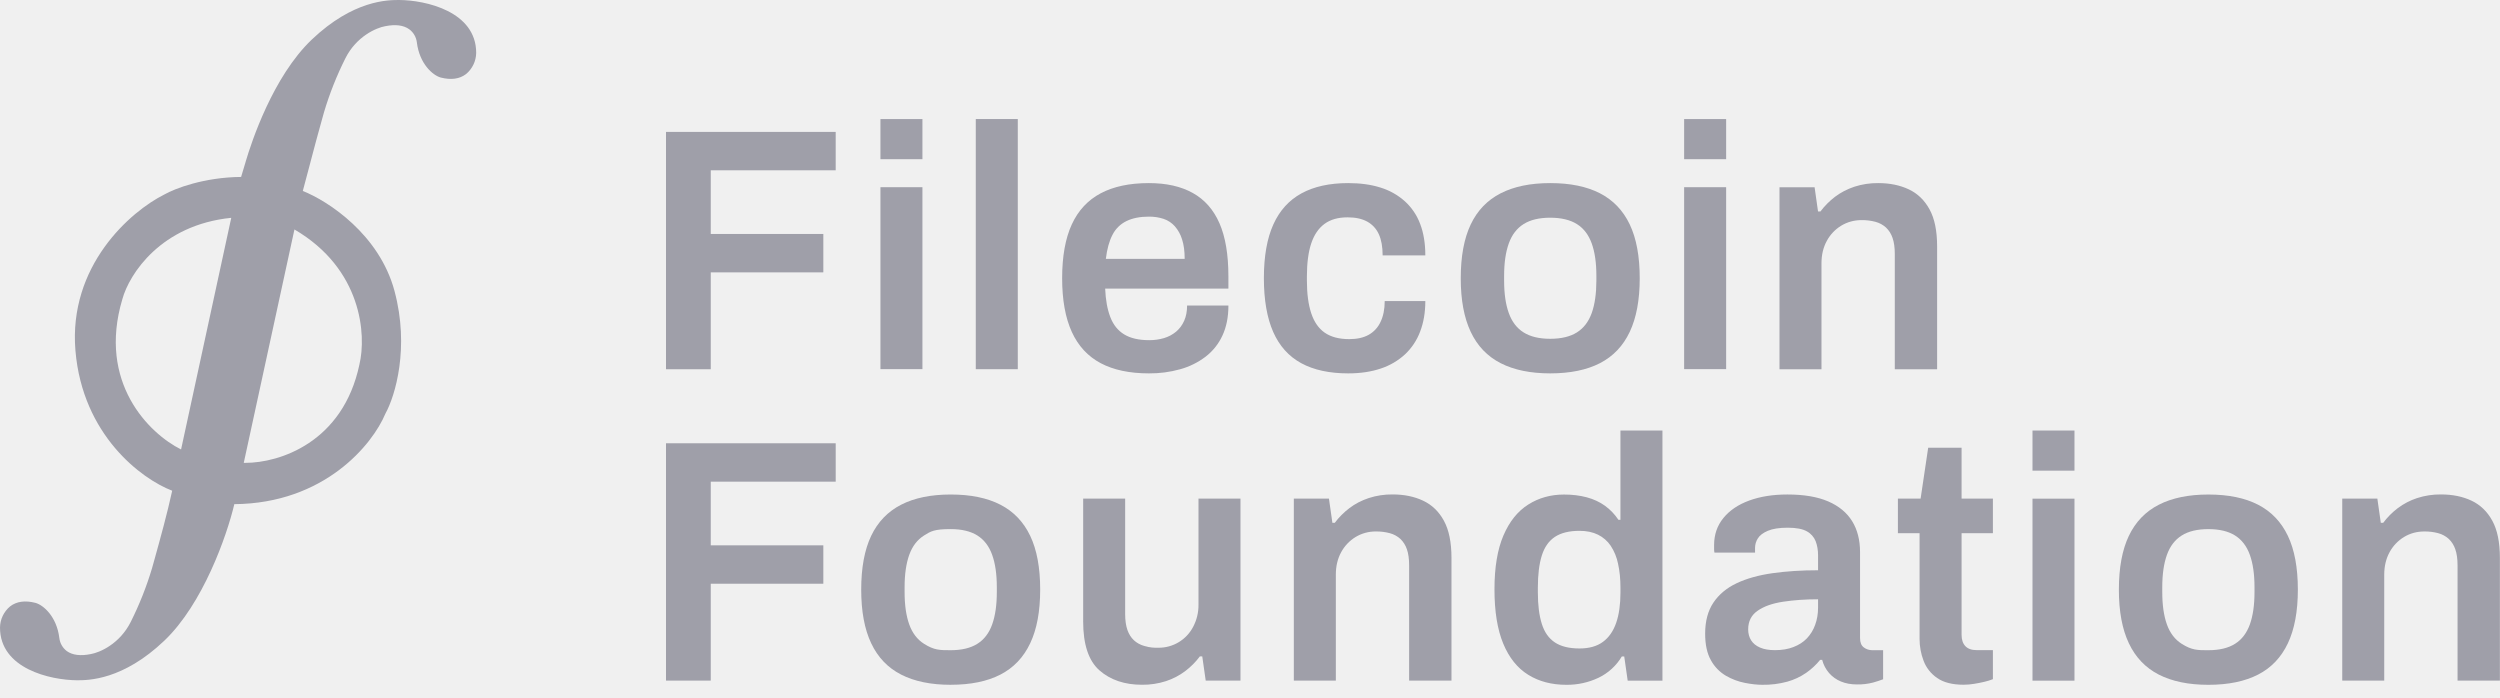
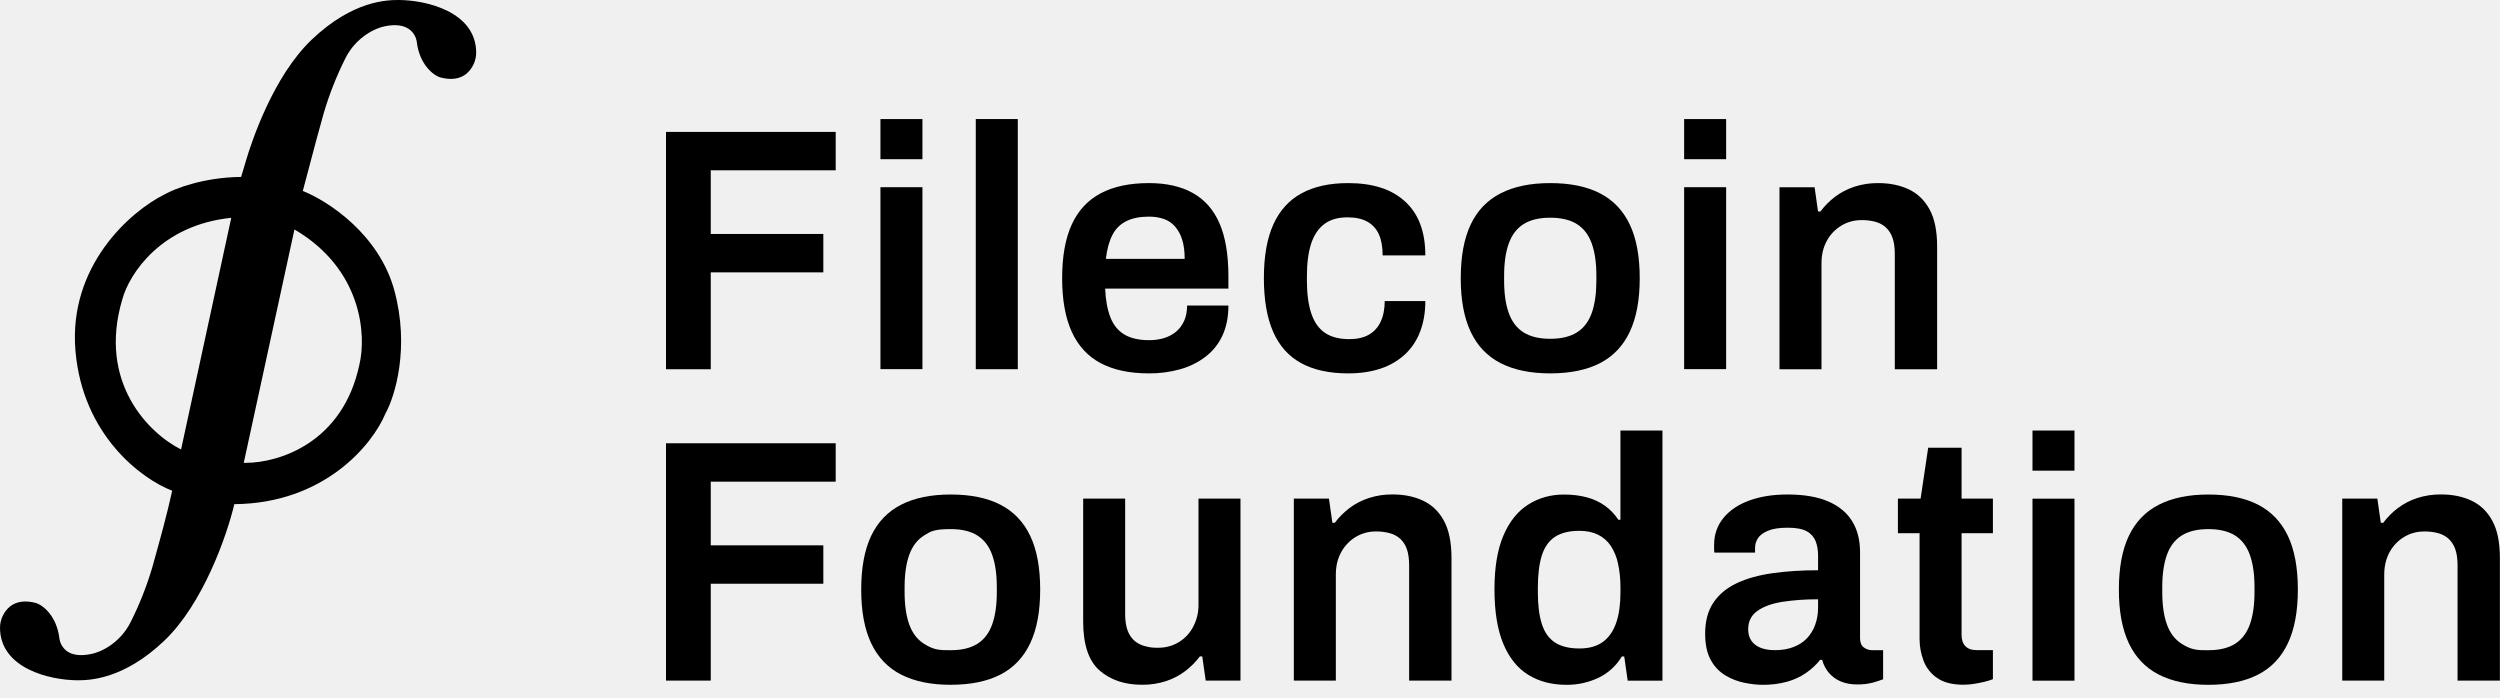
- <svg xmlns="http://www.w3.org/2000/svg" fill="none" viewBox="0 0 147 41">
-   <g fill="#9F9FA9" clip-path="url(#a)">
+ <svg xmlns="http://www.w3.org/2000/svg" fill="currentColor" width="100%" height="100%" viewBox="0 0 147 41">
+   <g fill="currentColor" clip-path="url(#a)">
    <path d="M39.161 21.712V7.756h9.978v2.258h-7.347v3.743h6.62v2.258h-6.62v5.697h-2.63Z" />
    <path fill-rule="evenodd" d="M51.77 9.36V7h2.469v2.36H51.77Zm0 12.347V11.006h2.469v10.7h-2.47l.001.001Z" clip-rule="evenodd" />
    <path d="M57.376 21.709V7h2.47v14.709h-2.47Z" />
    <path fill-rule="evenodd" d="M67.554 21.955c-1.133 0-2.078-.2-2.833-.6-.755-.4-1.322-1.014-1.7-1.841-.378-.828-.567-1.88-.567-3.154 0-1.288.19-2.343.567-3.163.377-.82.944-1.43 1.7-1.831.756-.4 1.7-.6 2.833-.6 1.026 0 1.886.193 2.58.58.696.386 1.22.98 1.57 1.78.35.8.525 1.837.526 3.112v.733h-7.246c.027.664.128 1.224.304 1.678.175.454.448.793.82 1.017.37.224.86.336 1.467.336a3 3 0 0 0 .87-.122c.26-.077.5-.205.708-.377.203-.17.361-.383.476-.64.115-.258.172-.556.172-.896h2.43c0 .678-.119 1.268-.355 1.77a3.3 3.3 0 0 1-.992 1.24c-.445.337-.95.586-1.487.734-.6.168-1.22.25-1.843.244Zm-2.53-6.735h4.635c0-.447-.05-.827-.152-1.14a2.1 2.1 0 0 0-.424-.772 1.54 1.54 0 0 0-.658-.437 2.702 2.702 0 0 0-.87-.133c-.527 0-.969.088-1.326.265a1.8 1.8 0 0 0-.82.814c-.189.366-.317.834-.385 1.403Z" clip-rule="evenodd" />
    <path d="M79.275 21.955c-1.106 0-2.027-.2-2.763-.6-.735-.4-1.285-1.014-1.65-1.841-.363-.828-.545-1.88-.546-3.154 0-1.288.186-2.343.557-3.163.37-.82.924-1.43 1.66-1.831.735-.4 1.65-.6 2.742-.6.715 0 1.35.088 1.903.264a3.84 3.84 0 0 1 1.427.804 3.4 3.4 0 0 1 .9 1.332c.203.529.304 1.146.304 1.85h-2.51c0-.5-.074-.914-.222-1.24a1.58 1.58 0 0 0-.678-.742c-.304-.17-.692-.255-1.164-.254-.554 0-1.006.128-1.356.386-.35.258-.61.641-.78 1.15-.168.508-.252 1.149-.253 1.922v.265c0 .76.084 1.397.253 1.912.17.516.436.899.8 1.15.364.25.843.376 1.437.376.46 0 .84-.085 1.143-.255a1.67 1.67 0 0 0 .699-.762c.162-.34.243-.747.243-1.22h2.388c0 .664-.101 1.26-.304 1.79a3.54 3.54 0 0 1-.89 1.342c-.41.376-.897.66-1.427.834-.56.19-1.198.285-1.913.285Z" />
    <path fill-rule="evenodd" d="M91.154 21.955c-1.16 0-2.132-.2-2.915-.6-.783-.4-1.37-1.014-1.76-1.841-.392-.828-.588-1.88-.587-3.154 0-1.288.196-2.342.587-3.163.39-.82.977-1.43 1.76-1.831.783-.4 1.754-.6 2.915-.6 1.173 0 2.148.2 2.924.6.776.4 1.36 1.01 1.751 1.83.391.822.587 1.877.587 3.164 0 1.275-.196 2.326-.587 3.154-.391.827-.975 1.44-1.75 1.84-.777.4-1.752.6-2.925.601Zm0-2.034c.648 0 1.171-.126 1.57-.377.397-.25.687-.63.87-1.139.181-.508.272-1.142.273-1.902v-.285c0-.76-.09-1.394-.273-1.902-.183-.509-.473-.888-.87-1.139-.399-.25-.922-.375-1.57-.376-.647 0-1.17.125-1.568.376-.398.25-.688.63-.87 1.14-.183.508-.274 1.142-.274 1.901v.285c0 .76.091 1.394.274 1.902.182.51.472.89.87 1.14.398.25.92.376 1.568.376ZM99.027 9.36V7h2.47v2.36h-2.47Zm0 12.347V11.006h2.47v10.7h-2.47v.001Z" clip-rule="evenodd" />
    <path d="M104.634 21.71v-10.7h2.064l.202 1.424h.142a4.41 4.41 0 0 1 .86-.865c.331-.25.709-.447 1.134-.59a4.402 4.402 0 0 1 1.406-.213c.675 0 1.272.122 1.791.366.52.244.928.637 1.225 1.18.297.543.445 1.268.445 2.176v7.223h-2.489v-6.775c0-.38-.044-.695-.132-.946a1.491 1.491 0 0 0-.384-.61 1.502 1.502 0 0 0-.617-.336 3.001 3.001 0 0 0-.81-.102c-.446 0-.847.11-1.204.326a2.354 2.354 0 0 0-.85.895c-.209.38-.314.82-.314 1.322v6.226h-2.469v-.001ZM39.161 40.02V26.064h9.978v2.259h-7.347v3.743h6.62v2.258h-6.62v5.696h-2.63Z" />
    <path fill-rule="evenodd" d="M55.9 40.266c-1.16 0-2.131-.2-2.914-.6-.782-.4-1.37-1.014-1.76-1.842-.392-.826-.587-1.877-.587-3.153 0-1.288.195-2.343.586-3.164.392-.82.98-1.43 1.761-1.83.782-.4 1.754-.6 2.915-.6 1.173 0 2.148.2 2.924.6.776.4 1.36 1.01 1.751 1.83.392.82.587 1.875.587 3.164 0 1.276-.195 2.327-.587 3.153-.392.828-.975 1.442-1.75 1.841-.776.4-1.75.6-2.925.6v.001Zm.002-2.034c.647 0 1.17-.126 1.568-.377.398-.25.688-.63.87-1.14.182-.508.273-1.142.273-1.9v-.286c0-.76-.09-1.394-.273-1.902-.182-.509-.472-.889-.87-1.14-.398-.25-.92-.375-1.568-.376-.97 0-1.17.126-1.569.376-.398.252-.688.631-.87 1.14-.182.508-.273 1.142-.273 1.902v.285c0 .76.091 1.394.273 1.902.182.508.472.888.87 1.14.597.376.92.376 1.57.376Z" clip-rule="evenodd" />
    <path d="M67.15 40.264c-1.024 0-1.857-.282-2.5-.845-.64-.562-.96-1.522-.96-2.878v-7.223h2.469v6.775c0 .38.044.695.132.946.088.25.216.454.385.61.168.156.374.268.617.336.365.1.513.102.81.102a2.28 2.28 0 0 0 2.054-1.23 2.7 2.7 0 0 0 .314-1.313v-6.226h2.469V40.02h-2.044l-.203-1.424h-.141a4.402 4.402 0 0 1-.86.865 3.901 3.901 0 0 1-1.134.59c-.454.147-.93.218-1.407.213Zm8.927-.244V29.317h2.065l.202 1.424h.142c.242-.325.529-.613.86-.864.33-.252.708-.448 1.133-.59.454-.148.93-.22 1.407-.214.675 0 1.272.122 1.79.366.52.244.93.638 1.226 1.18.296.543.444 1.269.445 2.177v7.222h-2.49v-6.774c0-.38-.044-.696-.131-.946a1.5 1.5 0 0 0-.384-.61 1.5 1.5 0 0 0-.618-.336 2.997 2.997 0 0 0-.81-.102 2.28 2.28 0 0 0-1.204.325 2.36 2.36 0 0 0-.85.896c-.209.38-.313.82-.313 1.322v6.225h-2.47v.002Z" />
    <path fill-rule="evenodd" d="M92.105 40.267c-.864 0-1.613-.196-2.247-.59-.634-.393-1.123-1.003-1.467-1.83-.344-.828-.516-1.893-.516-3.195 0-1.288.175-2.343.526-3.163.35-.82.836-1.427 1.457-1.82.62-.394 1.322-.59 2.105-.59.486 0 .931.054 1.336.162.405.108.762.274 1.073.498.31.224.574.5.79.824h.12v-5.248h2.47v14.708h-2.044l-.203-1.424h-.141a3.2 3.2 0 0 1-1.366 1.251 4.3 4.3 0 0 1-1.893.417Zm.77-2.137c.567 0 1.025-.129 1.376-.387.35-.257.61-.63.78-1.119.168-.488.252-1.084.252-1.79v-.264c0-.529-.047-1.004-.142-1.424a3 3 0 0 0-.434-1.059 1.93 1.93 0 0 0-.75-.65c-.303-.149-.664-.224-1.082-.224-.608 0-1.09.12-1.448.356-.357.238-.614.604-.769 1.098-.155.496-.232 1.124-.232 1.882v.285c0 .746.078 1.363.233 1.851.154.49.41.852.768 1.09.358.237.84.355 1.448.355Zm10.747 2.136c-.297 0-.637-.037-1.021-.112a3.593 3.593 0 0 1-1.113-.418 2.363 2.363 0 0 1-.881-.905c-.23-.4-.345-.925-.344-1.577 0-.73.162-1.338.486-1.82.323-.482.779-.862 1.366-1.14.587-.277 1.288-.474 2.105-.59.816-.115 1.71-.173 2.682-.173v-.874c0-.312-.047-.59-.142-.834a1.13 1.13 0 0 0-.516-.58c-.25-.142-.625-.214-1.124-.214-.499 0-.89.061-1.174.183-.284.122-.479.272-.586.448a1.028 1.028 0 0 0-.163.55v.284h-2.388a.988.988 0 0 1-.02-.203v-.245c0-.61.182-1.139.547-1.587.364-.447.87-.79 1.518-1.027.647-.237 1.395-.356 2.246-.356.971 0 1.771.136 2.399.407.627.272 1.095.658 1.406 1.16.311.502.466 1.112.466 1.83v5.046c0 .258.074.441.222.55a.811.811 0 0 0 .486.162h.648v1.71a7.038 7.038 0 0 1-.587.192c-.311.081-.631.119-.952.112-.351 0-.664-.057-.941-.173a1.85 1.85 0 0 1-.698-.498 1.899 1.899 0 0 1-.405-.773h-.121c-.23.285-.503.54-.82.762-.339.235-.716.41-1.113.52-.478.13-.973.191-1.468.183Zm.75-2.037c.405 0 .766-.06 1.083-.183.317-.122.58-.291.789-.509a2.23 2.23 0 0 0 .486-.793c.115-.31.172-.65.172-1.017v-.489c-.742 0-1.427.048-2.054.143-.629.095-1.128.271-1.498.53-.372.257-.558.624-.557 1.098 0 .244.057.457.172.64.115.184.29.326.526.428.236.102.53.153.881.152Z" clip-rule="evenodd" />
    <path d="M115.462 40.262c-.661 0-1.18-.132-1.558-.397a2.13 2.13 0 0 1-.8-1.017 3.59 3.59 0 0 1-.233-1.272v-6.225h-1.274v-2.034h1.335l.445-2.99h1.964v2.99h1.842v2.034h-1.842v5.981c0 .285.075.506.223.661.148.157.371.235.668.235h.951v1.708a3.977 3.977 0 0 1-.496.153c-.204.049-.41.09-.618.122-.201.033-.403.05-.607.051Z" />
    <path fill-rule="evenodd" d="M119.51 27.674v-2.36h2.469v2.36h-2.469Zm0 12.348v-10.7h2.469v10.7h-2.469Zm10.342.245c-1.161 0-2.132-.2-2.914-.6-.782-.4-1.369-1.014-1.761-1.843-.392-.826-.588-1.877-.587-3.152 0-1.29.195-2.344.587-3.164.391-.82.978-1.43 1.761-1.83.782-.4 1.754-.6 2.914-.6 1.174 0 2.149.2 2.925.6.776.4 1.359 1.01 1.75 1.83.391.82.587 1.875.587 3.164 0 1.275-.196 2.326-.587 3.153-.391.828-.974 1.441-1.75 1.84-.776.4-1.751.602-2.925.602Zm.001-2.035c.646 0 1.169-.125 1.568-.377.398-.25.688-.63.871-1.14.182-.508.273-1.141.273-1.9v-.285c0-.76-.091-1.395-.273-1.903-.182-.508-.473-.888-.871-1.14-.398-.25-.921-.375-1.568-.375-.648 0-1.171.125-1.569.376-.398.25-.688.63-.87 1.14-.182.508-.273 1.142-.273 1.901v.285c0 .76.091 1.395.273 1.903.182.508.472.887.87 1.139.597.377.921.377 1.569.377Z" clip-rule="evenodd" />
    <path d="M137.724 40.02V29.317h2.064l.203 1.424h.141a4.36 4.36 0 0 1 .86-.864 3.9 3.9 0 0 1 1.134-.59c.454-.147.929-.22 1.407-.214.674 0 1.271.122 1.791.366.519.245.927.638 1.224 1.18.297.543.445 1.269.445 2.177v7.222h-2.489v-6.774c0-.38-.044-.695-.132-.946a1.502 1.502 0 0 0-.384-.61 1.495 1.495 0 0 0-.618-.336 2.999 2.999 0 0 0-.809-.102c-.445 0-.847.108-1.204.325a2.362 2.362 0 0 0-.851.896c-.208.38-.312.82-.313 1.322v6.225h-2.469v.002ZM23.47 0c-.662 0-2.693 0-5.14 2.33-2.281 2.175-3.547 6.03-3.881 7.164l-.02.07-.252.84c-2.172.018-3.898.68-4.509 1.03-1.994.993-5.653 4.189-5.232 9.185.418 4.96 3.877 7.542 5.689 8.235-.301 1.375-.675 2.725-1.073 4.156l-.11.393a19.399 19.399 0 0 1-1.255 3.166c-.645 1.289-1.816 1.799-2.346 1.89-.601.124-1.08.063-1.41-.173a1.13 1.13 0 0 1-.442-.771c-.154-1.265-.94-1.938-1.399-2.065-.612-.158-1.116-.089-1.497.206A1.65 1.65 0 0 0 0 36.9c0 2.425 2.962 3.087 4.524 3.1.663 0 2.693 0 5.14-2.33 2.272-2.165 3.677-6.172 4.114-8.025 5.297-.045 8.125-3.501 8.882-5.32.576-1.038 1.435-3.88.535-7.221-.888-3.312-3.886-5.278-5.39-5.875l.442-1.663.01-.042c.22-.85.456-1.708.686-2.535l.11-.393c.325-1.09.745-2.15 1.255-3.166.646-1.289 1.817-1.799 2.346-1.89.603-.12 1.076-.059 1.409.181a1.12 1.12 0 0 1 .448.772c.155 1.265.94 1.937 1.399 2.065.612.158 1.116.088 1.497-.206A1.65 1.65 0 0 0 28 3.107C27.997.674 25.035.01 23.47 0Zm-9.872 12.808-2.951 13.62C8.77 25.493 5.728 22.5 7.195 17.59c.406-1.478 2.267-4.364 6.403-4.782Zm7.536 8.626c-.971 4.595-4.712 5.782-6.7 5.782h-.101l2.98-13.723c3.973 2.318 4.239 6.202 3.82 7.94l.001.001Z" />
  </g>
  <defs>
    <clipPath id="a">
      <path fill="#fff" d="M0 0h147v41H0z" />
    </clipPath>
  </defs>
</svg>
